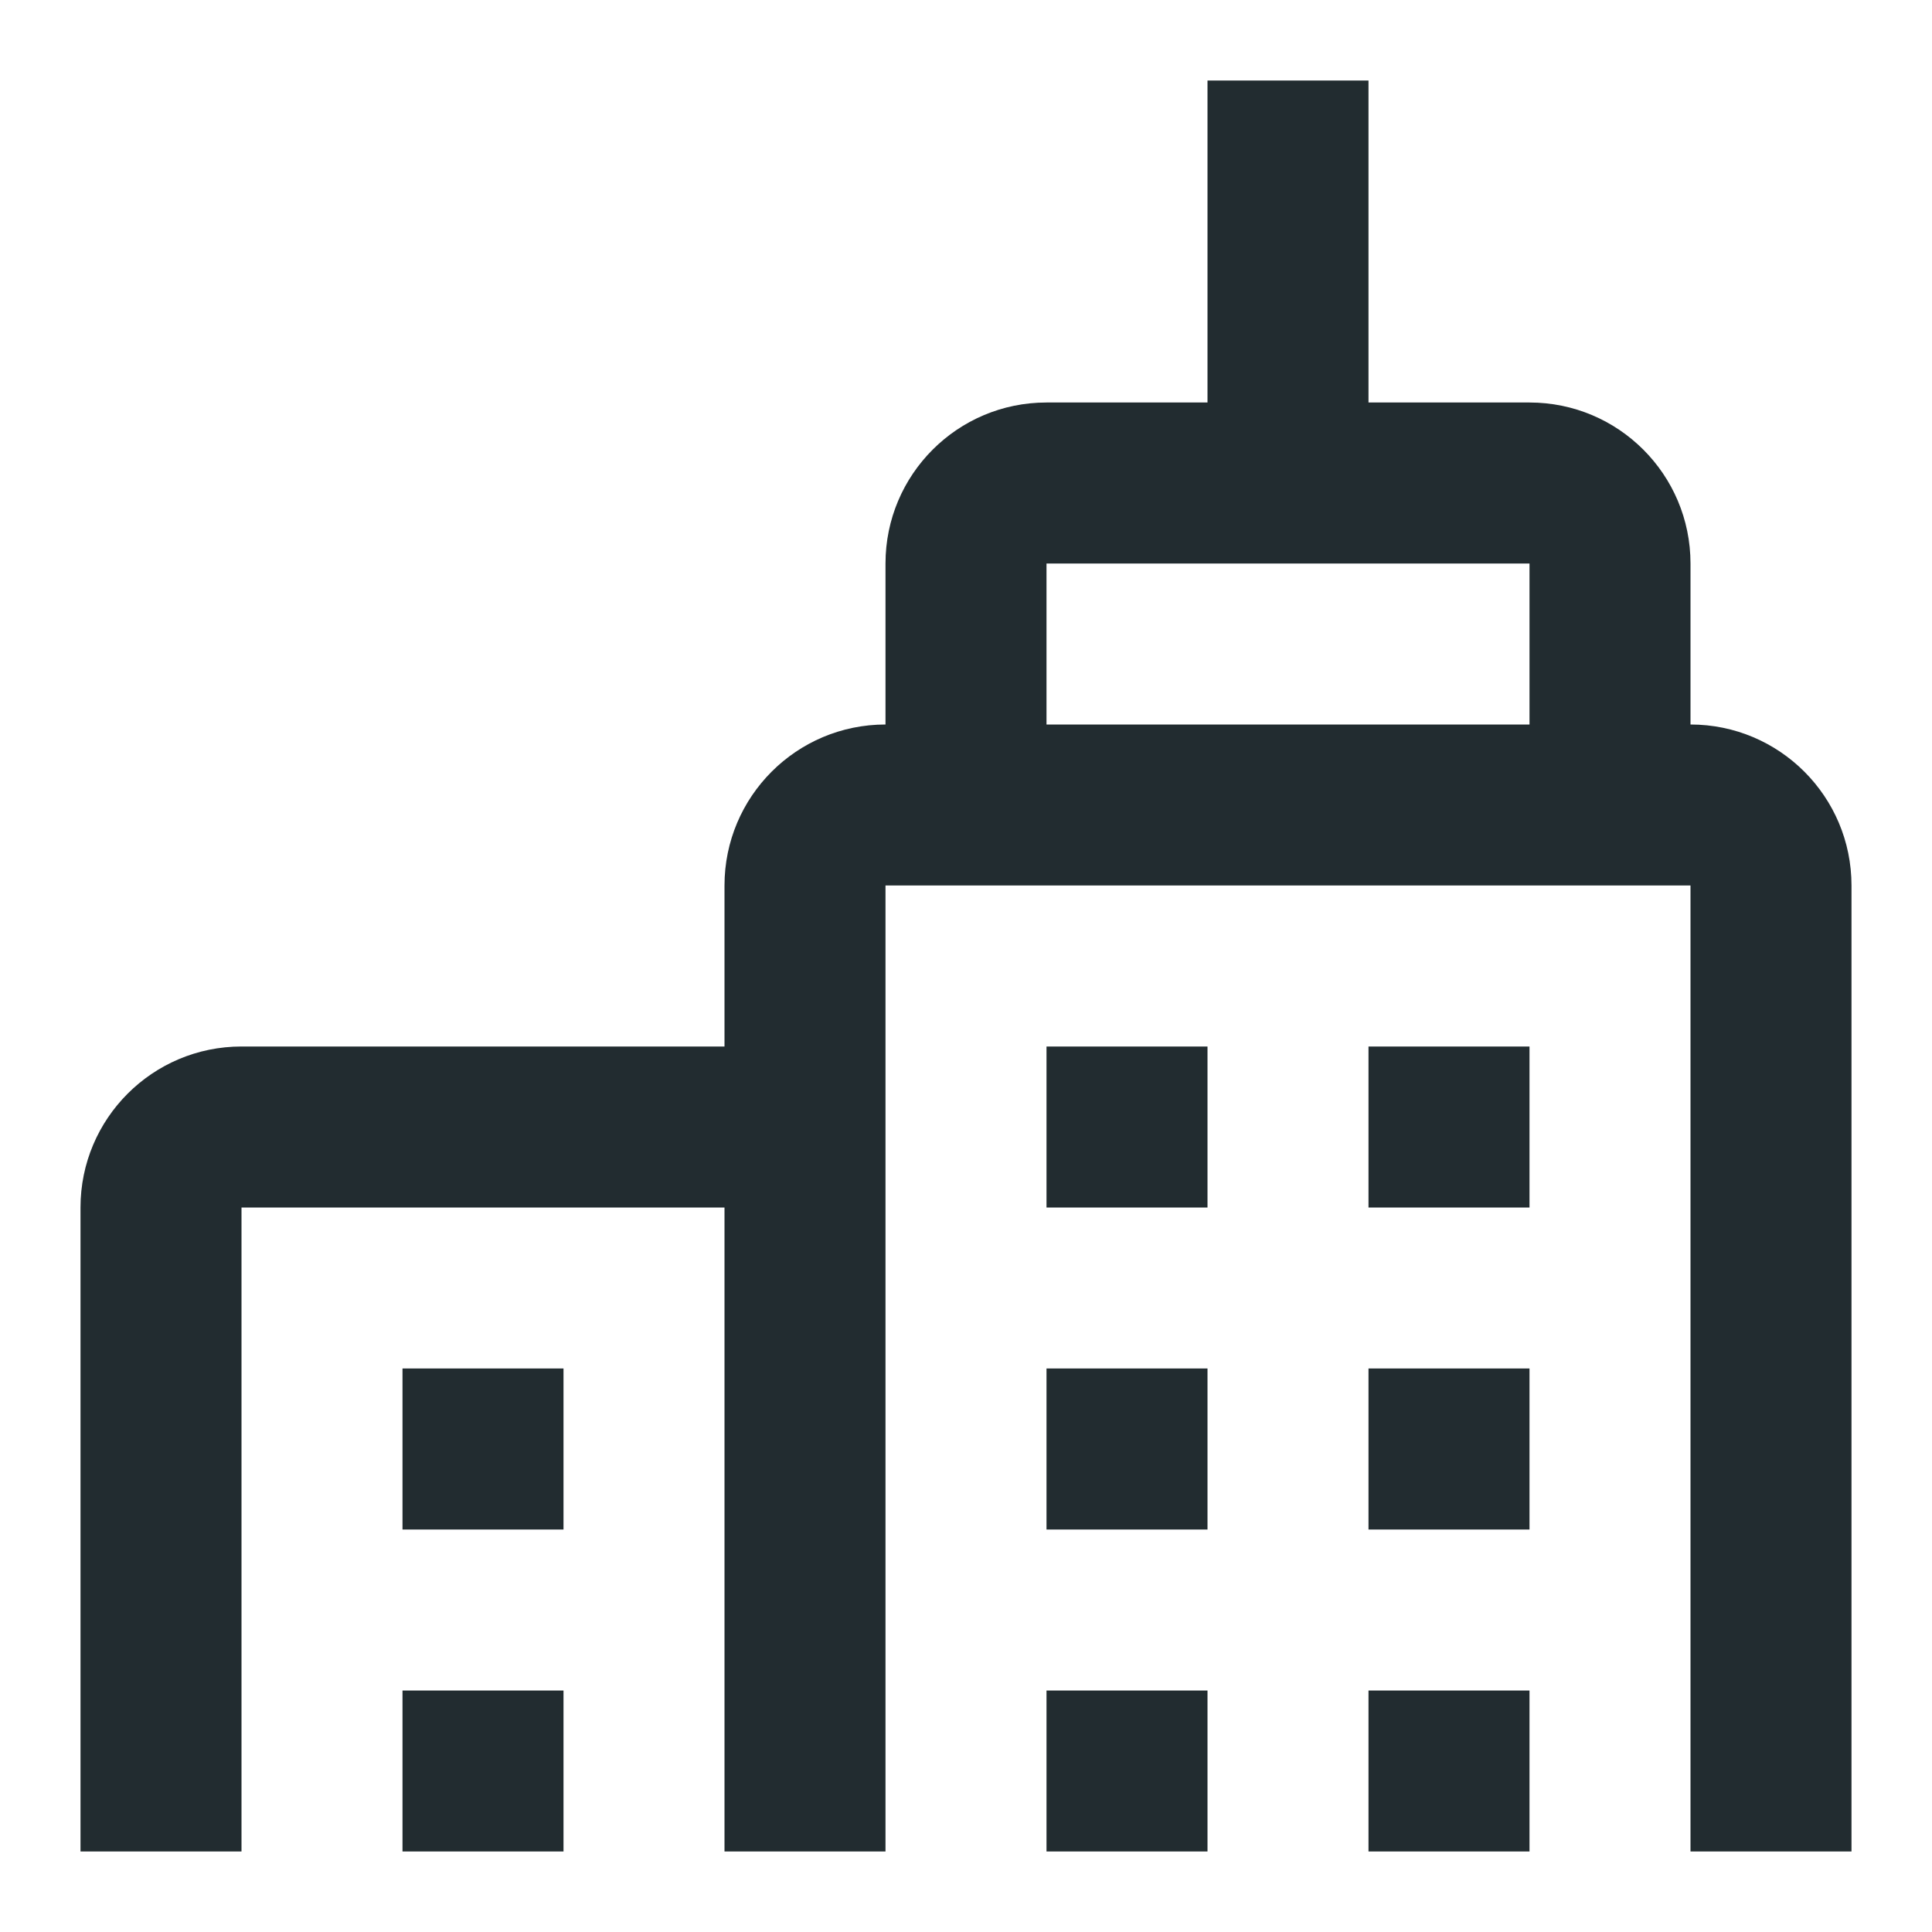
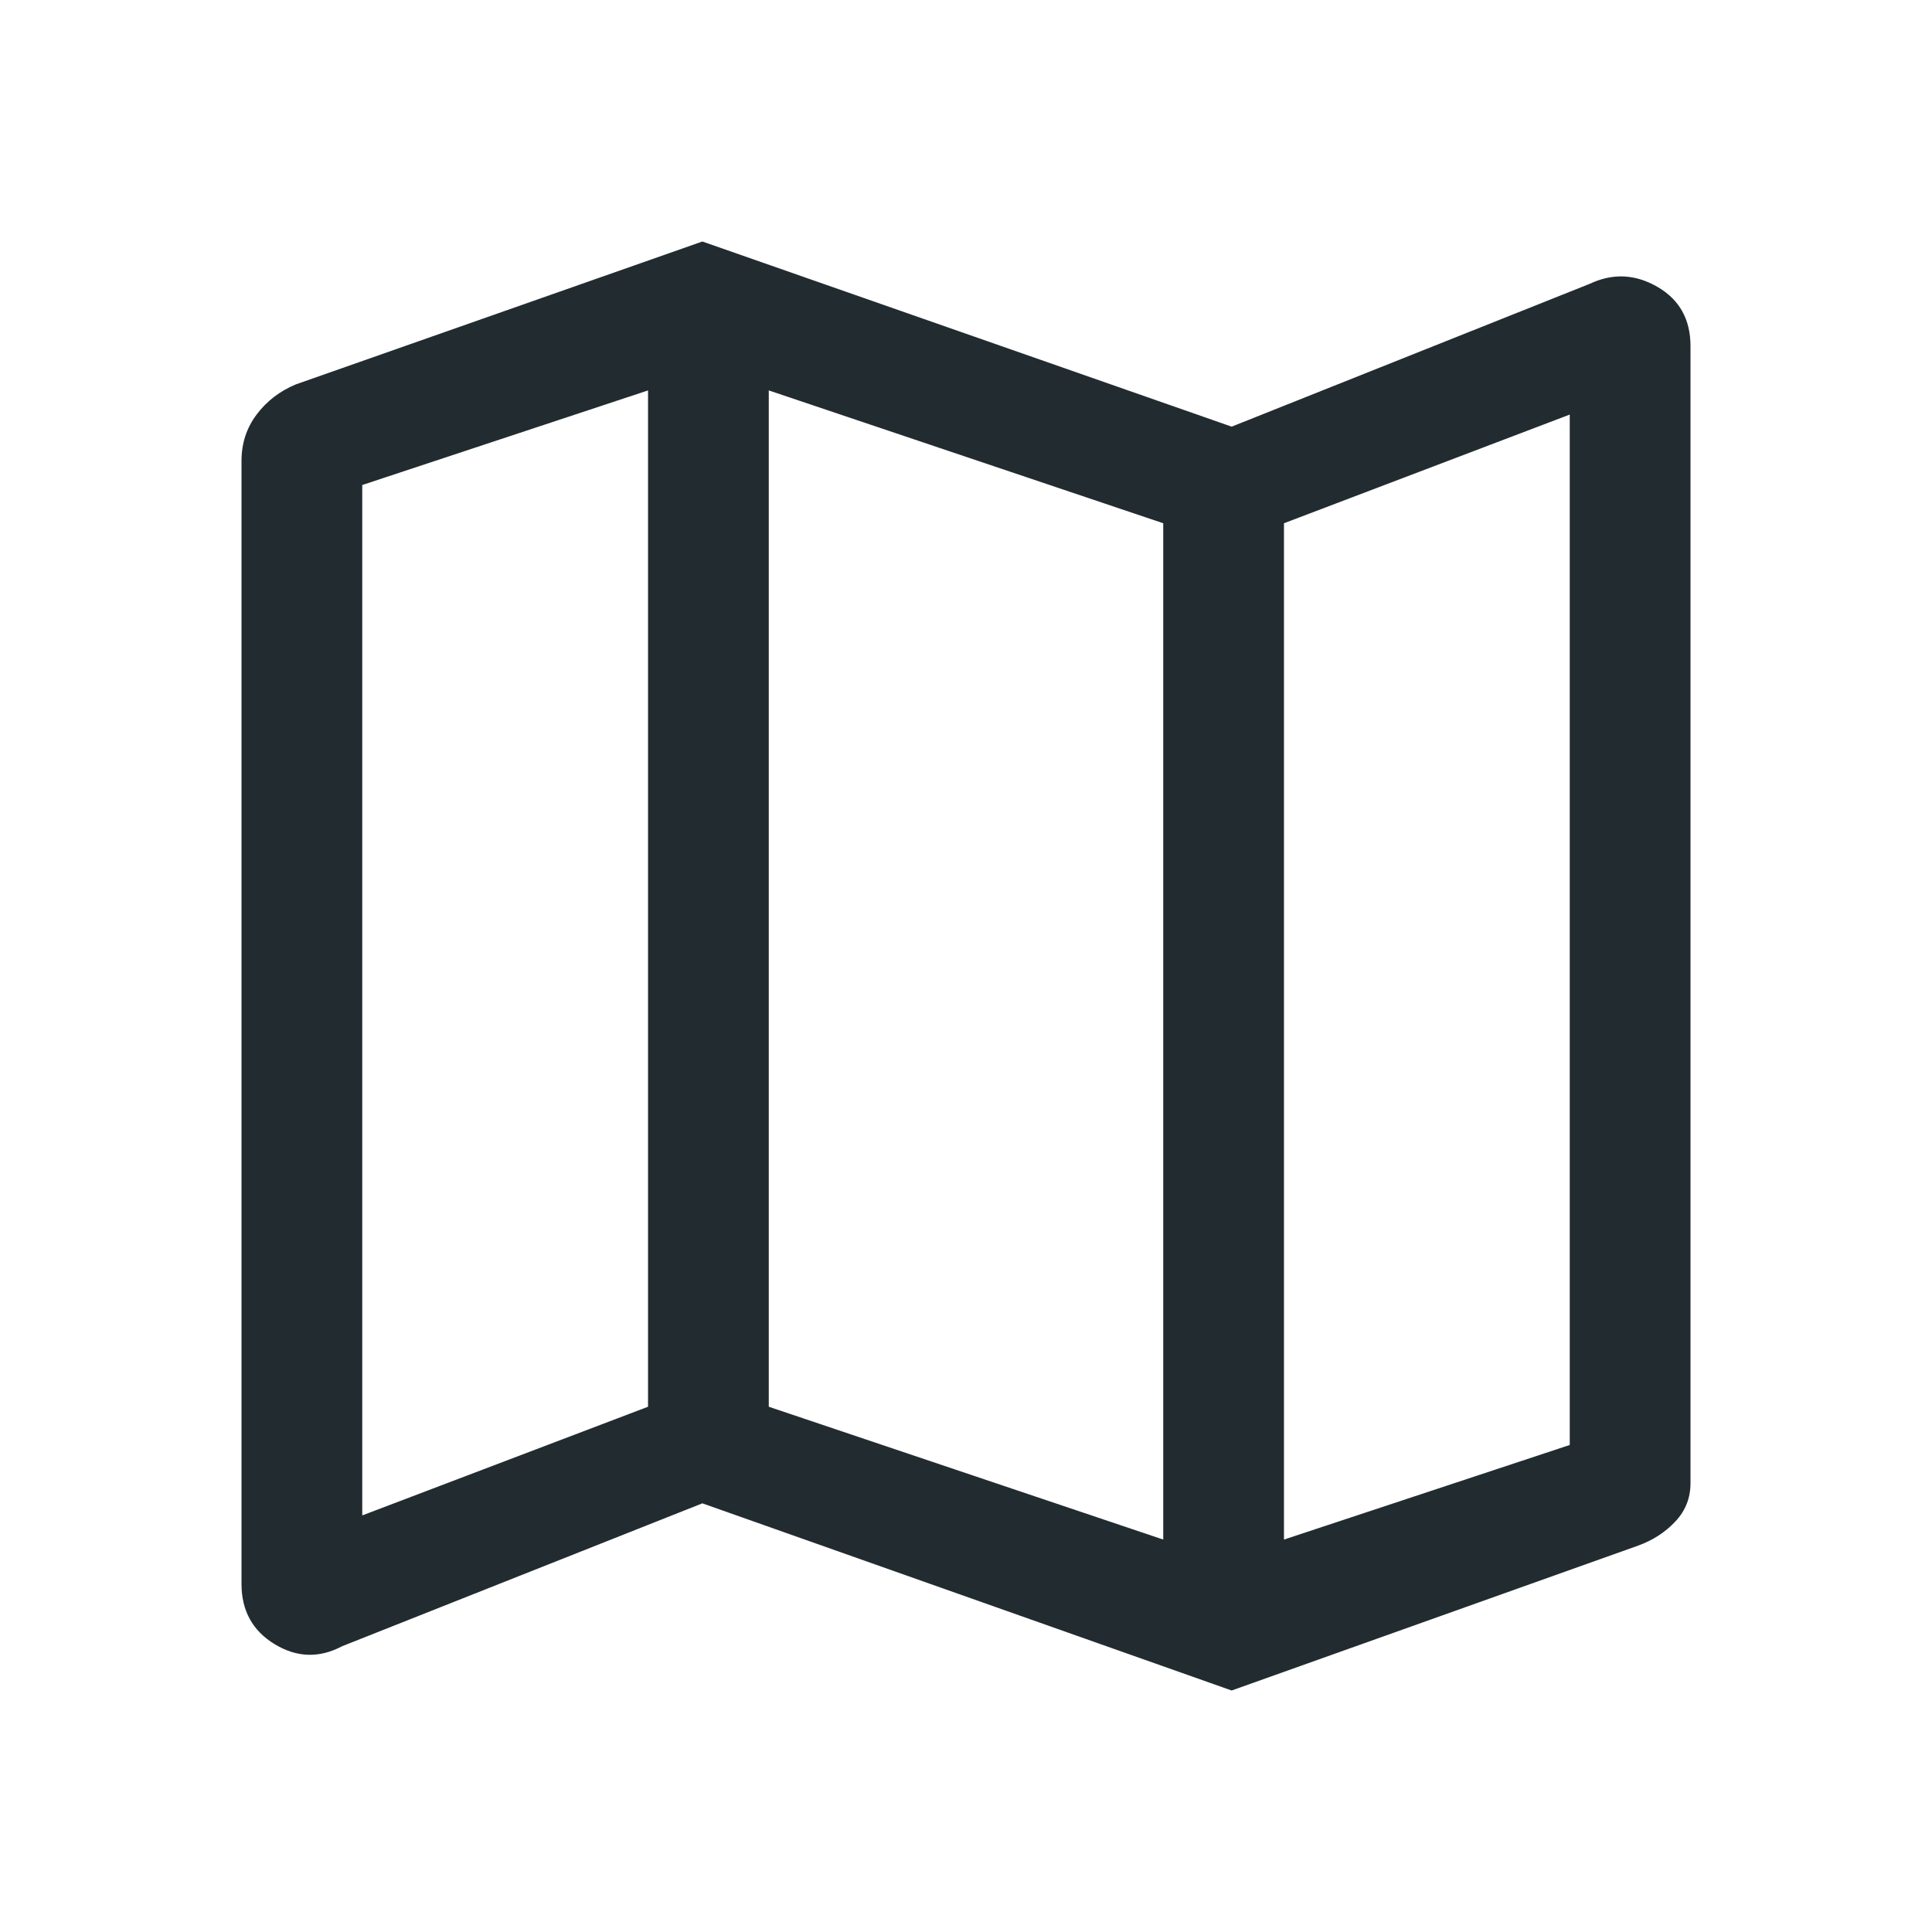
- <svg xmlns="http://www.w3.org/2000/svg" version="1.1" width="48" height="48" viewBox="0 0 24 24" fill="#222c30">
-   <path d="M15,23H13V21H15V23M19,21H17V23H19V21M15,17H13V19H15V17M7,21H5V23H7V21M7,17H5V19H7V17M19,17H17V19H19V17M15,13H13V15H15V13M19,13H17V15H19V13M21,9A2,2 0 0,1 23,11V23H21V11H11V23H9V15H3V23H1V15A2,2 0 0,1 3,13H9V11A2,2 0 0,1 11,9V7A2,2 0 0,1 13,5H15V1H17V5H19A2,2 0 0,1 21,7V9M19,9V7H13V9H19Z" />
+ <svg xmlns="http://www.w3.org/2000/svg" height="48" viewBox="0 -960 960 960" width="48" fill="#222c30">
+   <path d="m612-120-263-93-179 71q-17 9-33.5-1T120-173v-558q0-13 7.5-23t19.5-15l202-71 263 92 178-71q17-8 33.5 1.5T840-788v565q0 11-7.5 19T814-192l-202 72Zm-34-75v-505l-196-66v505l196 66Zm60 0 142-47v-512l-142 54v505Zm-458-12 142-54v-505l-142 47v512Zm458-493v505-505Zm-316-66v505-505Z" />
</svg>
